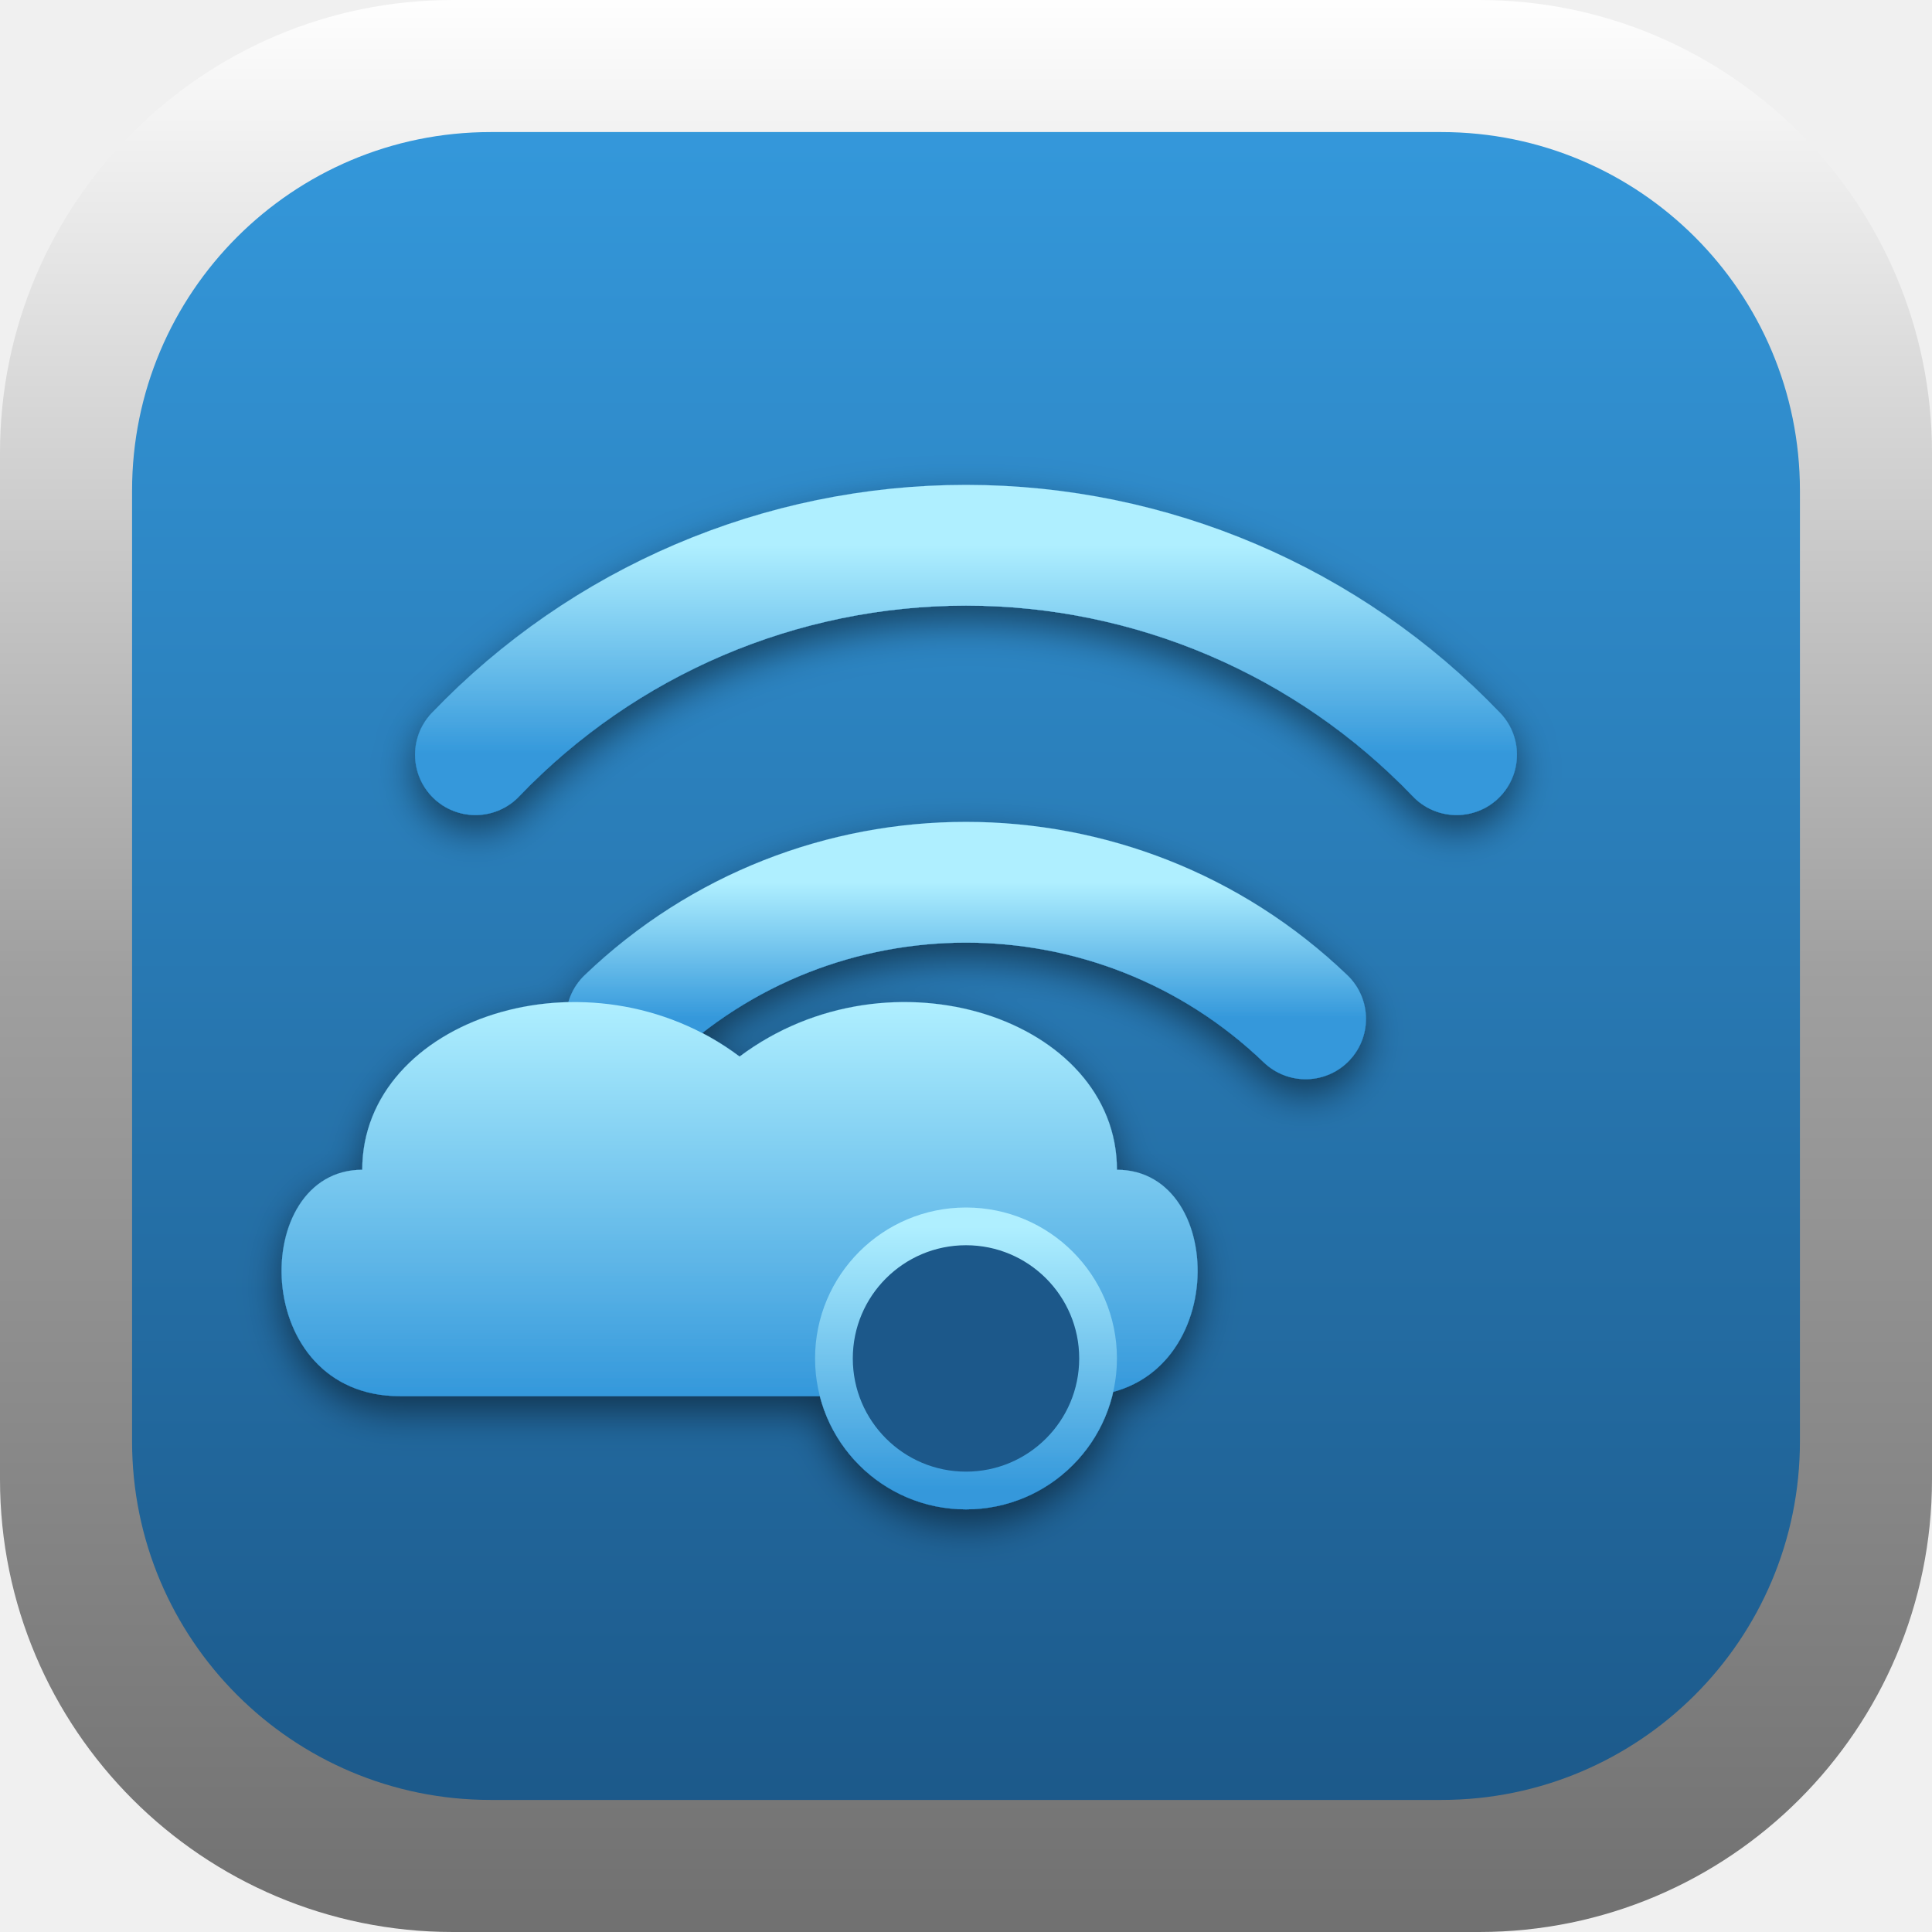
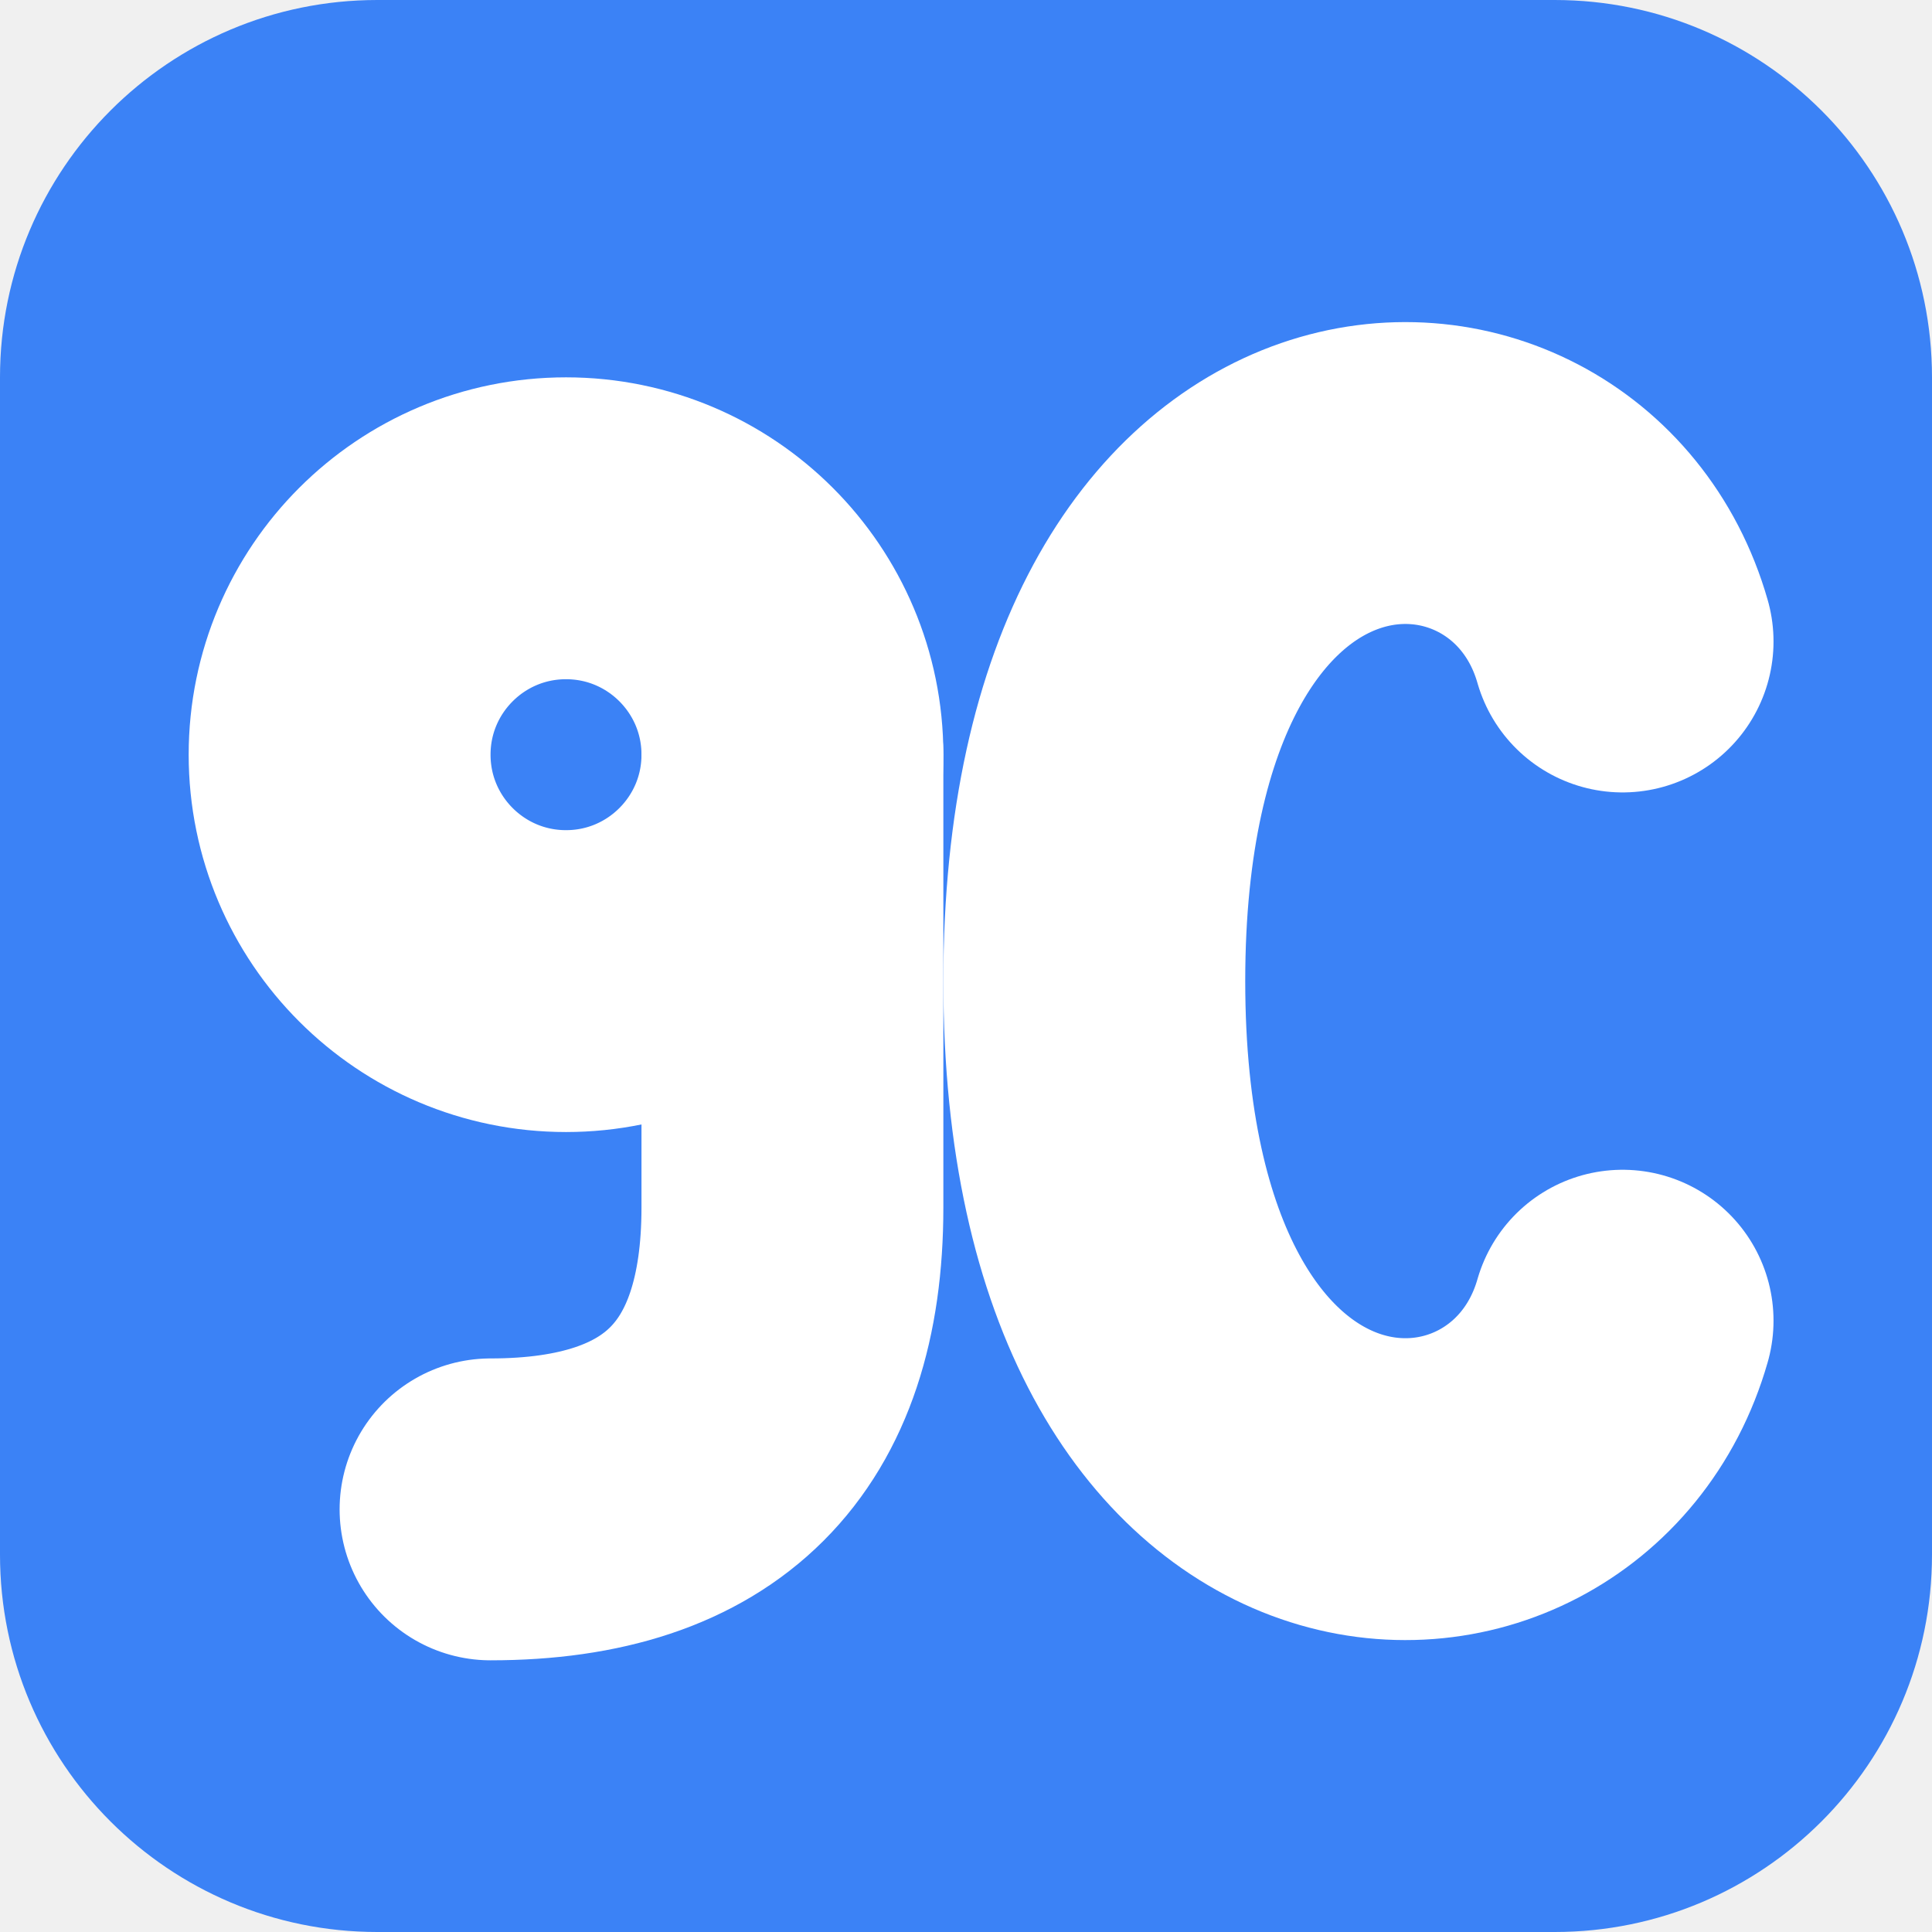
- <svg xmlns="http://www.w3.org/2000/svg" viewBox="0 0 512 512">
-   <defs>
-     <linearGradient id="frameGrad" x1="0%" y1="0%" x2="0%" y2="100%">
-       <stop offset="0%" style="stop-color:#ffffff;stop-opacity:1" />
-       <stop offset="50%" style="stop-color:#a0a0a0;stop-opacity:1" />
-       <stop offset="100%" style="stop-color:#707070;stop-opacity:1" />
-     </linearGradient>
-     <linearGradient id="bgGrad" x1="0%" y1="0%" x2="0%" y2="100%">
-       <stop offset="0%" style="stop-color:#3498db;stop-opacity:1" />
-       <stop offset="100%" style="stop-color:#1c598a;stop-opacity:1" />
-     </linearGradient>
-     <linearGradient id="iconGrad" x1="0%" y1="0%" x2="0%" y2="100%">
-       <stop offset="0%" style="stop-color:#afefff;stop-opacity:1" />
-       <stop offset="100%" style="stop-color:#3498db;stop-opacity:1" />
-     </linearGradient>
-     <filter id="dropShadow" x="-20%" y="-20%" width="140%" height="140%">
-       <feGaussianBlur in="SourceAlpha" stdDeviation="5" />
-       <feOffset dx="0" dy="4" result="offsetblur" />
-       <feFlood flood-color="#000000" flood-opacity="0.5" />
-       <feComposite in2="offsetblur" operator="in" />
-       <feMerge>
-         <feMergeNode />
-         <feMergeNode in="SourceGraphic" />
-       </feMerge>
-     </filter>
-   </defs>
-   <rect x="0" y="0" width="512" height="512" rx="120" fill="url(#frameGrad)" />
-   <rect x="35" y="35" width="442" height="442" rx="95" fill="url(#bgGrad)" />
-   <g transform="translate(256, 260)" filter="url(#dropShadow)">
-     <path fill="none" stroke="url(#iconGrad)" stroke-width="32" stroke-linecap="round" d="M-130,-60 A180,180 0 0,1 130,-60" />
-     <path fill="none" stroke="url(#iconGrad)" stroke-width="32" stroke-linecap="round" d="M-90,10 A130,130 0 0,1 90,10" />
-     <path fill="url(#iconGrad)" d="M-150,110 c-40,0 -40,-60 -10,-60 c0,-40 60,-60 100,-30 c40,-30 100,-10 100,30 c30,0 30,60 -10,60 H-150 Z" />
-     <circle cx="0" cy="100" r="35" fill="#1c598a" stroke="url(#iconGrad)" stroke-width="10" />
+ <svg xmlns="http://www.w3.org/2000/svg" width="512" height="512" viewBox="0 0 512 512" fill="none">
+   <rect width="512" height="512" rx="100" fill="#3B82F6" />
+   <g stroke="white" stroke-width="80" stroke-linecap="round" fill="none">
+     <path d="M 210 200 A 60 60 0 1 1 90 200 A 60 60 0 0 1 210 200" />
+     <path d="M 210 200 V 320 Q 210 400 130 400" />
+     <path d="M 430 170 C 410 100 290 100 290 260 C 290 420 410 420 430 350" />
  </g>
</svg>
